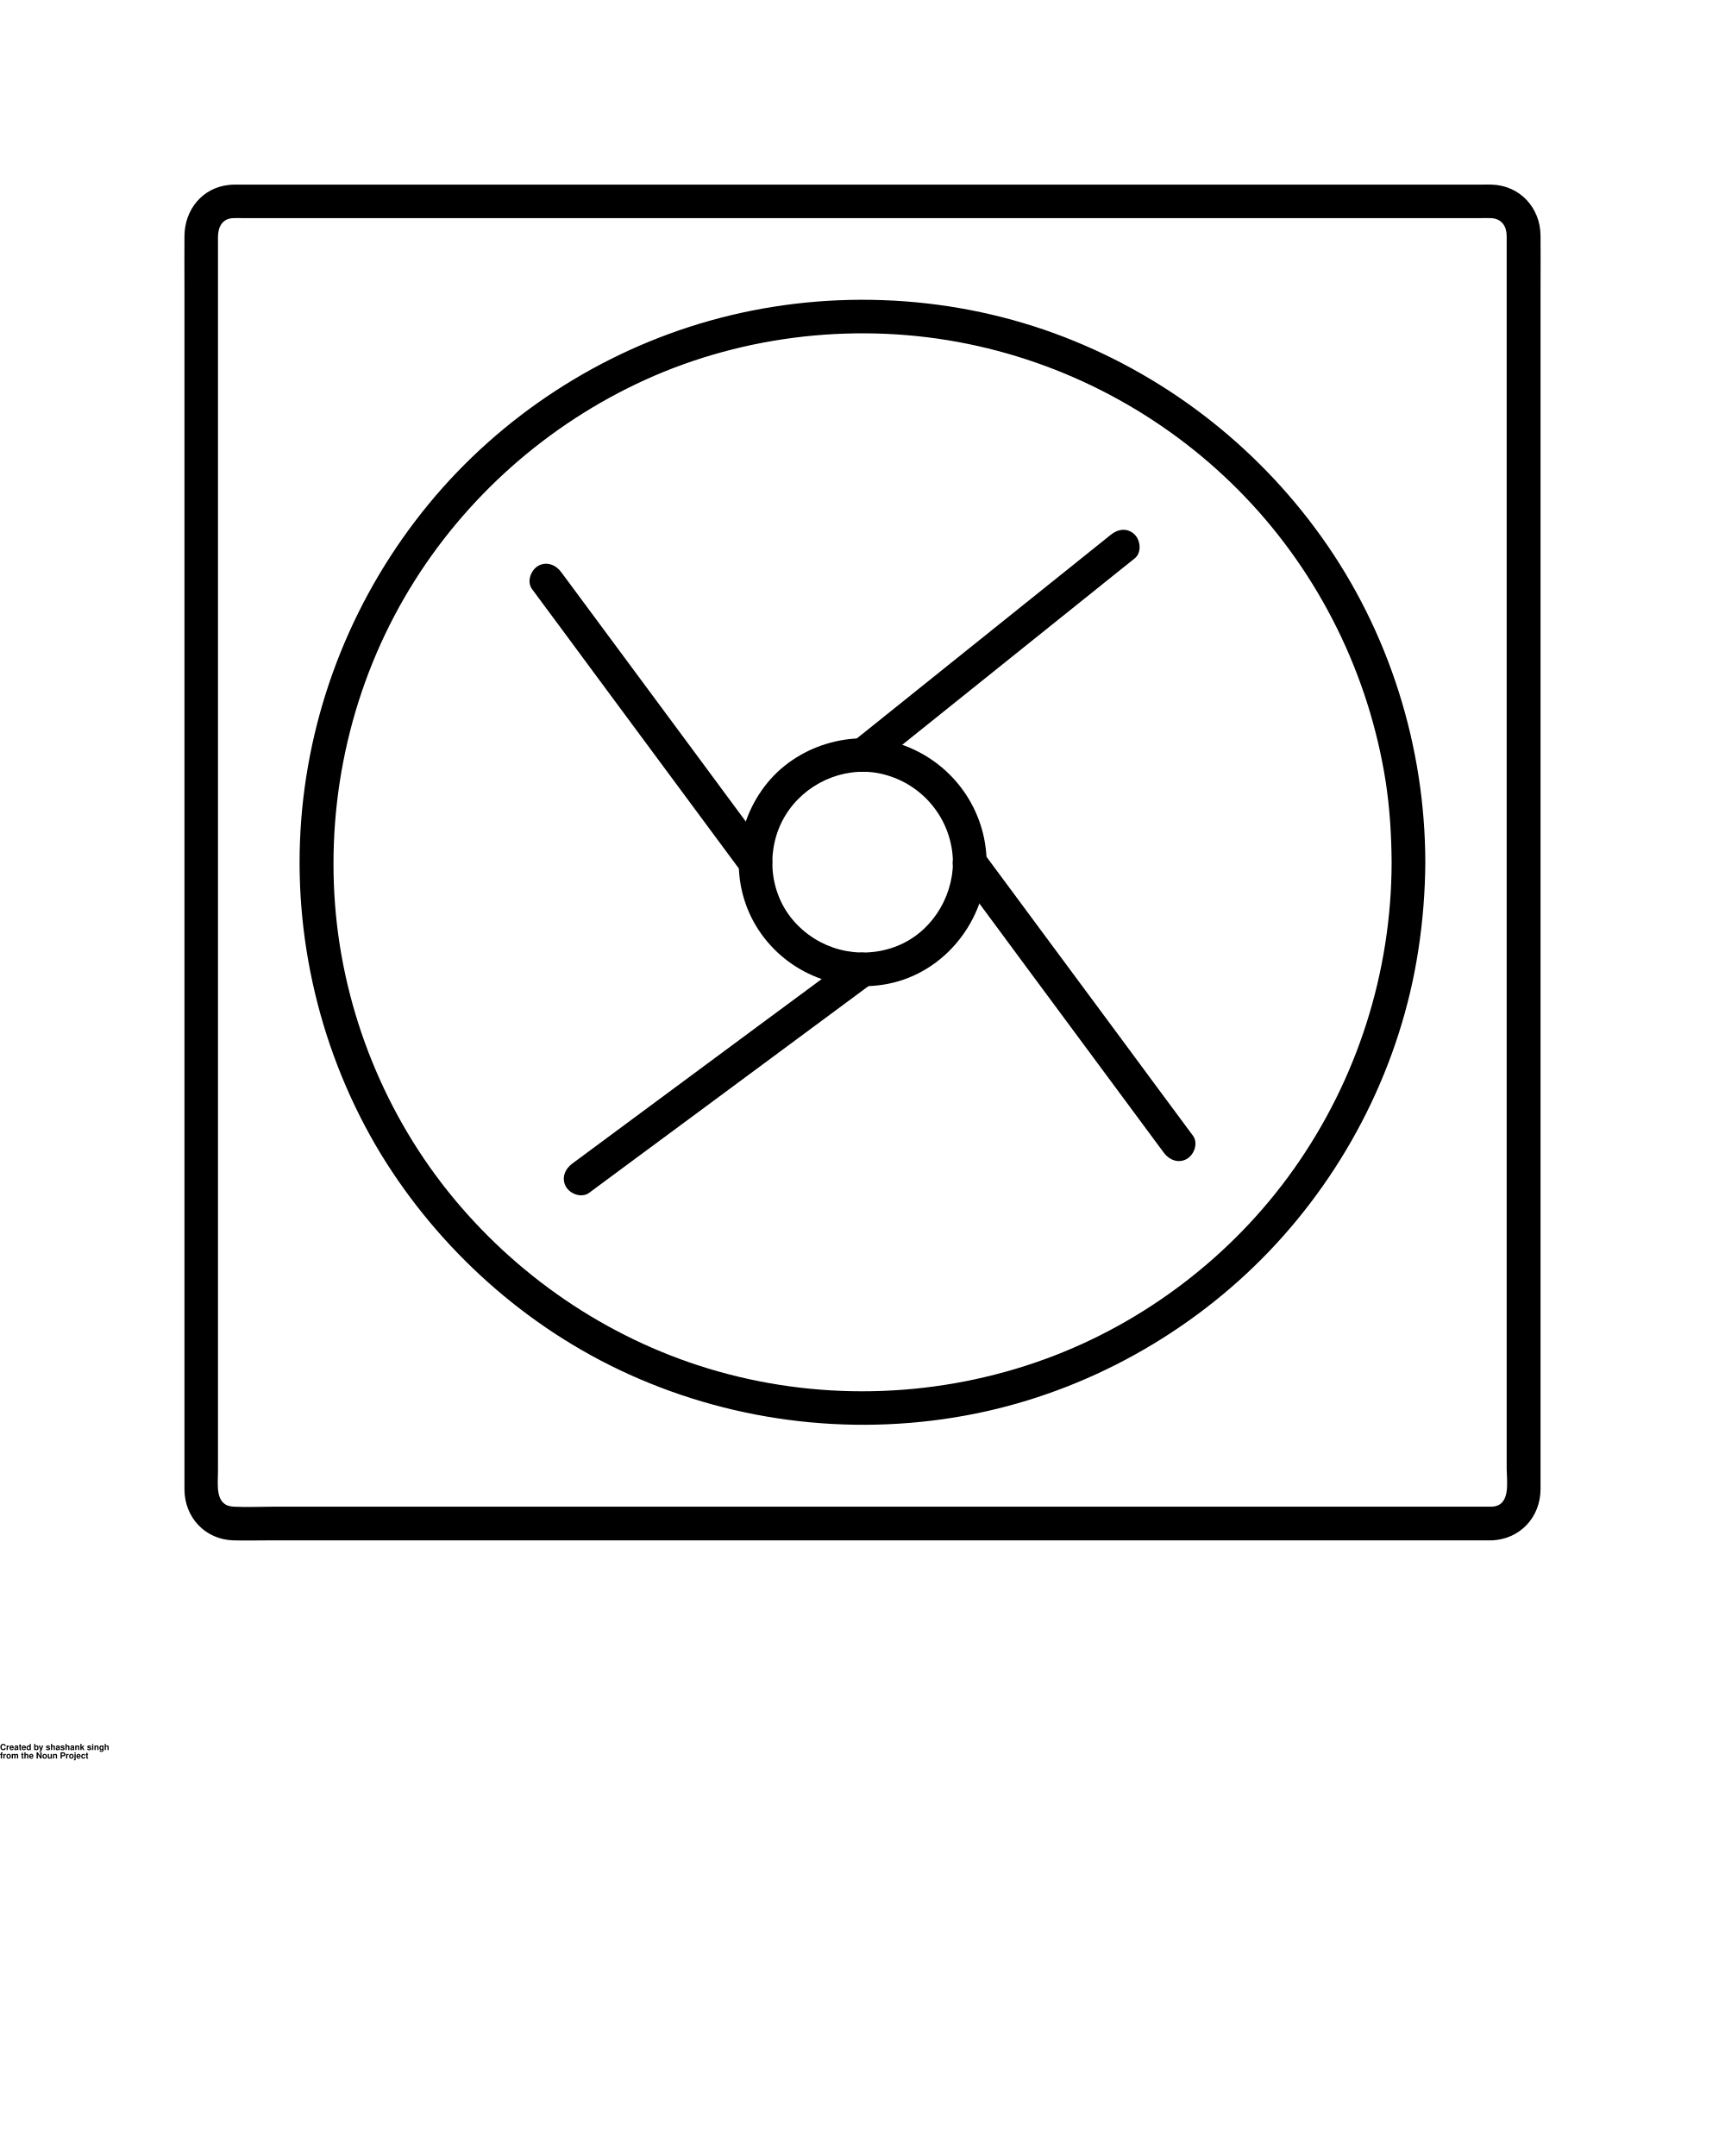
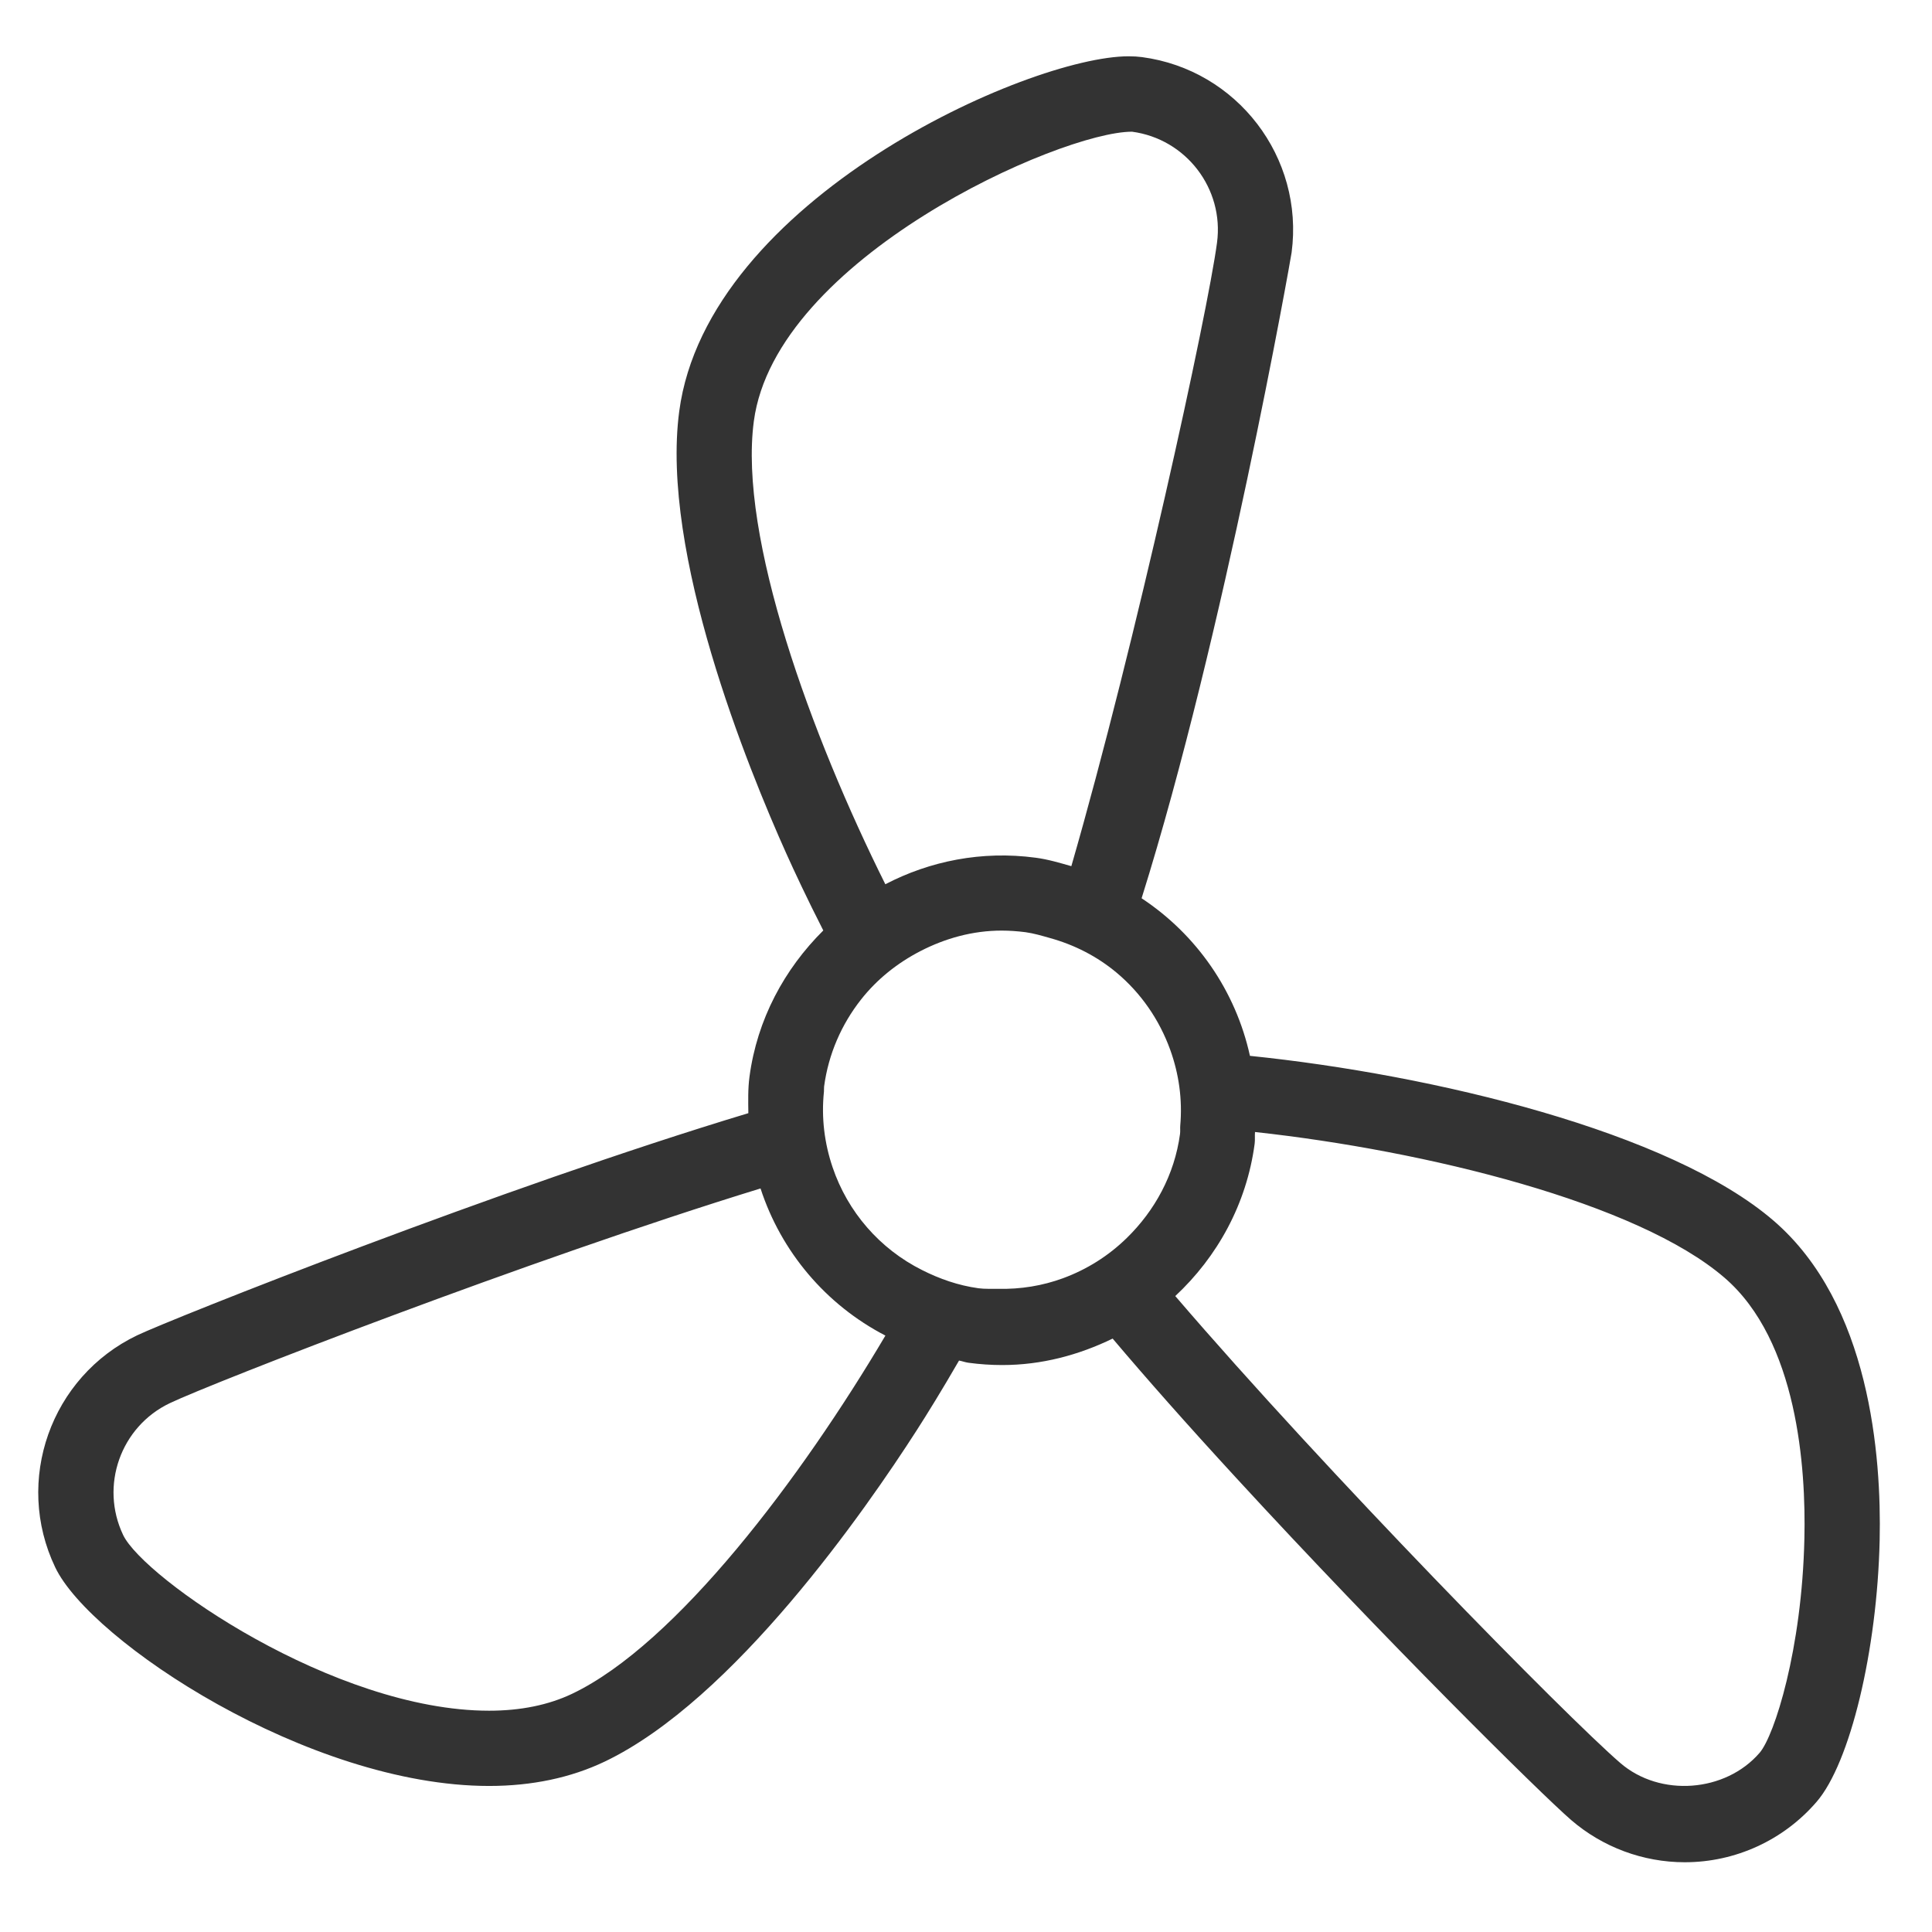
- <svg xmlns="http://www.w3.org/2000/svg" version="1.1" x="0px" y="0px" viewBox="0 0 1024 1280" style="enable-background:new 0 0 1024 1024;" xml:space="preserve">
+ <svg xmlns="http://www.w3.org/2000/svg" version="1.1" id="Layer_1" x="0px" y="0px" width="200px" height="200px" viewBox="0 0 200 200" enable-background="new 0 0 200 200" xml:space="preserve">
  <g>
-     <g>
-       <path d="M885.5,894.5c-6.8,0-13.7,0-20.5,0c-18.7,0-37.4,0-56.1,0c-27.5,0-54.9,0-82.4,0c-33.4,0-66.8,0-100.2,0    c-36.4,0-72.9,0-109.3,0c-36.7,0-73.4,0-110.2,0c-33.8,0-67.5,0-101.3,0c-28.1,0-56.2,0-84.3,0c-19.5,0-39,0-58.5,0    c-8,0-16.1,0.4-24.1,0c-11.2-0.6-9.2-12.9-9.2-21.1c0-16,0-32.1,0-48.1c0-25.6,0-51.2,0-76.8c0-32.4,0-64.8,0-97.1    c0-36,0-71.9,0-107.9c0-36.8,0-73.6,0-110.4c0-34.7,0-69.4,0-104.2c0-29.7,0-59.5,0-89.2c0-21.9,0-43.9,0-65.8c0-11,0-22,0-33.1    c0-5.9,2.4-11,9-11.3c1.9-0.1,3.8,0,5.7,0c13.3,0,26.6,0,39.9,0c23.7,0,47.3,0,71,0c30.9,0,61.8,0,92.7,0c35.3,0,70.7,0,106,0    c36.9,0,73.7,0,110.6,0c35.5,0,71,0,106.5,0c31.3,0,62.7,0,94,0c24,0,48,0,72,0c13.9,0,27.8,0,41.7,0c2.3,0,4.6-0.1,6.8,0    c6.2,0.4,9.1,4.9,9.1,10.7c0,10.4,0,20.8,0,31.2c0,21.4,0,42.7,0,64.1c0,29.4,0,58.8,0,88.2c0,34.5,0,69,0,103.6    c0,36.9,0,73.8,0,110.8c0,36.1,0,72.2,0,108.2c0,32.5,0,65,0,97.5c0,26,0,52,0,78.1c0,16.7,0,33.4,0,50.1    C894.5,880,896.9,894.1,885.5,894.5c-12.8,0.5-12.9,20.5,0,20c16.8-0.6,28.9-13.7,29-30.3c0-3.5,0-7,0-10.5c0-16.1,0-32.3,0-48.4    c0-26,0-52,0-78c0-32.6,0-65.2,0-97.8c0-36.5,0-73,0-109.5c0-37.3,0-74.5,0-111.8c0-34.8,0-69.7,0-104.5c0-29.7,0-59.5,0-89.2    c0-21.4,0-42.7,0-64.1c0-10.2,0.1-20.4,0-30.5c-0.1-16.5-12.2-29.8-29-30.3c-1.8-0.1-3.6,0-5.4,0c-13.4,0-26.8,0-40.2,0    c-23.9,0-47.8,0-71.7,0c-31.3,0-62.5,0-93.8,0c-35.9,0-71.8,0-107.6,0c-37.2,0-74.4,0-111.6,0c-35.8,0-71.7,0-107.5,0    c-31.3,0-62.6,0-93.8,0c-23.6,0-47.2,0-70.9,0c-13.2,0-26.3,0-39.5,0c-2.6,0-5.1-0.1-7.7,0.2c-15.8,1.7-26.2,14.8-26.3,30.3    c-0.1,10.4,0,20.8,0,31.2c0,21.7,0,43.3,0,65c0,29.7,0,59.5,0,89.2c0,35.1,0,70.2,0,105.2c0,37.1,0,74.2,0,111.3    c0,36.5,0,72.9,0,109.4c0,32.5,0,65,0,97.5c0,25.8,0,51.7,0,77.5c0,16,0,32,0,48c0,3.3,0,6.7,0,10c0.1,16.5,12.3,29.6,29,30.1    c7.2,0.2,14.5,0,21.8,0c19.1,0,38.3,0,57.4,0c28.2,0,56.3,0,84.5,0c33.9,0,67.9,0,101.8,0c37,0,74,0,111.1,0    c36.9,0,73.9,0,110.8,0c33.7,0,67.4,0,101.1,0c27.8,0,55.5,0,83.3,0c18.6,0,37.1,0,55.7,0c6.5,0,13.1,0,19.6,0    C898.4,914.5,898.4,894.5,885.5,894.5z" />
-     </g>
+     <path fill="#333" d="M183.611,126.374c-10.698-9.229-35.228-15.125-54.218-17.073c-1.477-6.725-5.524-12.553-11.215-16.312   c8.536-27.208,15.452-66.239,15.528-66.84c1.309-9.853-5.638-18.93-15.49-20.238c-0.419-0.054-0.875-0.084-1.377-0.084   c-10.379,0-43.612,14.836-46.525,36.748c-1.952,14.692,7.11,36.931,11.101,45.818c0.806,1.789,2.149,4.671,3.812,7.928   c-4.014,3.986-6.848,9.191-7.64,15.141c-0.17,1.271-0.133,2.525-0.118,3.773c-25.533,7.699-59.699,21.296-63.26,22.992   c-8.966,4.291-12.775,15.064-8.491,24.027c3.648,7.646,26.241,22.628,44.913,22.628h0.003c4.44,0,8.464-0.853,11.957-2.519   c13.372-6.384,27.055-26.12,32.316-34.314c1.028-1.598,2.626-4.177,4.372-7.205c0.334,0.062,0.639,0.183,0.981,0.229   c1.176,0.159,2.343,0.236,3.497,0.236c4.09,0,7.932-1.043,11.424-2.739c3.462,4.093,7.632,8.818,12.812,14.447   c15.202,16.541,31.529,32.693,34.648,35.388c3.271,2.821,7.456,4.374,11.763,4.374h0.008c5.241,0,10.218-2.281,13.643-6.255   c3.469-4.016,6.275-15.665,6.527-27.1C194.772,150.782,193.601,134.987,183.611,126.374z M78.037,43.604   c2.244-16.868,31.727-29.97,39.137-29.97h0.016c5.592,0.747,9.54,5.897,8.795,11.489c-0.958,7.228-8.384,41.343-15.08,64.542   c-1.209-0.342-2.411-0.707-3.696-0.875c-5.589-0.746-10.949,0.35-15.56,2.747C84.002,76.205,76.443,55.579,78.037,43.604z    M59.236,175.335c-2.438,1.163-5.333,1.757-8.601,1.757h-0.003c-16.065,0-35.756-13.733-37.882-18.184   c-2.431-5.098-0.271-11.215,4.82-13.649c4.428-2.115,37.164-14.859,61.16-22.231c2.134,6.55,6.76,12.036,12.927,15.231   C82.99,152.928,70.021,170.184,59.236,175.335z M110.037,132.324c-2.115,0.776-4.374,1.149-6.736,1.096   c-0.67-0.016-1.332,0.03-2.013-0.061c-2.1-0.289-4.033-0.975-5.828-1.88c-4.398-2.198-7.712-6.033-9.271-10.644   c-0.834-2.466-1.18-5.098-0.894-7.837c0.015-0.167-0.008-0.335,0.015-0.518c0.45-3.378,1.815-6.452,3.812-8.993   c1.659-2.115,3.781-3.804,6.174-5.037c2.545-1.309,5.383-2.115,8.396-2.115c0.817,0,1.644,0.061,2.479,0.167   c0.867,0.122,1.675,0.365,2.488,0.594c2.595,0.715,4.938,1.932,6.916,3.583c2.542,2.124,4.443,4.884,5.569,8.004   c0.883,2.457,1.278,5.105,1.034,7.858c-0.021,0.274,0.016,0.549-0.021,0.838c-0.571,4.245-2.625,7.958-5.517,10.781   C114.762,129.996,112.525,131.411,110.037,132.324z M186.79,159.259c-0.25,11.488-3.104,20.413-4.632,22.186   c-3.539,4.108-10.311,4.618-14.427,1.057c-5.562-4.794-30.334-29.991-46.068-48.335c4.345-4.048,7.388-9.519,8.218-15.765   c0.053-0.411,0-0.807,0.037-1.217c17.713,1.932,39.602,7.318,48.604,15.086C186.09,138.792,186.958,151.984,186.79,159.259z" />
  </g>
-   <g>
-     <g>
-       <path d="M826.1,512c-0.1,65.2-20.4,128.9-58.1,182.1c-36.2,51.2-88.5,91.2-147.4,112.7    c-62.1,22.7-130.6,25.4-194.3,7.4c-61.3-17.3-116.1-53.5-156.7-102.4c-40.8-49.1-65.8-111-70.7-174.6    c-5-65.4,10.2-131.3,44.2-187.5c32.9-54.4,82.1-97.9,139.9-124.2c59.4-27,127.7-34.4,191.7-21.3c62.6,12.8,120.3,44.7,164.5,90.9    c44.3,46.3,73.5,105.7,83.4,169.1C825,479.9,826,496,826.1,512c0,12.9,20,12.9,20,0c-0.1-68.9-21.5-137.1-61.6-193.2    c-39.4-55.2-94.8-97.6-158.6-120.9c-65.2-23.8-138.1-26.3-204.9-7.4c-64.8,18.3-123.6,56.6-166.4,108.6    c-43.9,53.3-70.5,118.9-75.8,187.8c-5.3,68.9,11.4,139,47.2,198.1C260.8,742,312.7,788.5,373.5,816    c64.3,29.1,136.6,37.2,205.8,23.2c66-13.4,127.4-47.6,174-96.2c46.7-48.8,78.3-111.7,88.6-178.6c2.7-17.4,4.1-34.9,4.2-52.5    C846.1,499.1,826.1,499.1,826.1,512z" />
-     </g>
-   </g>
-   <g>
-     <g>
-       <path d="M565.7,512c-0.2,22-13.9,42.8-34.9,50.3c-21.6,7.7-45.4,1.3-60.2-16.2c-14.5-17.2-16-42.7-4.5-61.8    c11.3-18.8,34-29.4,55.7-25.2C547.1,464.2,565.4,486.1,565.7,512c0.1,12.9,20.1,12.9,20,0c-0.3-30.9-19.5-58.2-48.4-69.2    c-28.4-10.8-62.5-1.5-81.7,21.9c-19.6,23.9-22.9,58.2-6.8,85c16.1,26.8,47.7,40.4,78.3,34.4c34-6.7,58.3-37.9,58.7-72.1    C585.8,499.1,565.8,499.1,565.7,512z" />
-     </g>
-   </g>
-   <g>
-     <g>
-       <path d="M519.1,455.4c17.3-13.9,34.7-27.8,52-41.7c27.8-22.3,55.6-44.6,83.4-66.9c6.4-5.1,12.7-10.2,19.1-15.3    c4.2-3.4,3.5-10.6,0-14.1c-4.2-4.2-9.9-3.4-14.1,0c-17.3,13.9-34.7,27.8-52,41.7c-27.8,22.3-55.6,44.6-83.4,66.9    c-6.4,5.1-12.7,10.2-19.1,15.3c-4.2,3.4-3.5,10.6,0,14.1C509.1,459.6,514.8,458.8,519.1,455.4L519.1,455.4z" />
-     </g>
-   </g>
-   <g>
-     <g>
-       <path d="M349.7,708.2c18.8-13.9,37.6-27.9,56.5-41.8c30-22.2,60.1-44.5,90.1-66.7c6.9-5.1,13.9-10.3,20.8-15.4    c4.3-3.2,6.5-8.7,3.6-13.7c-2.5-4.3-9.3-6.8-13.7-3.6c-18.8,13.9-37.6,27.9-56.5,41.8c-30,22.2-60.1,44.5-90.1,66.7    c-6.9,5.1-13.9,10.3-20.8,15.4c-4.3,3.2-6.5,8.7-3.6,13.7C338.5,708.9,345.3,711.4,349.7,708.2L349.7,708.2z" />
-     </g>
-   </g>
-   <g>
-     <g>
-       <path d="M457,507c-13.9-18.8-27.9-37.6-41.8-56.5c-22.2-30-44.5-60.1-66.7-90.1c-5.1-6.9-10.3-13.9-15.4-20.8    c-3.2-4.3-8.7-6.5-13.7-3.6c-4.3,2.5-6.8,9.3-3.6,13.7c13.9,18.8,27.9,37.6,41.8,56.5c22.2,30,44.5,60.1,66.7,90.1    c5.1,6.9,10.3,13.9,15.4,20.8c3.2,4.3,8.7,6.5,13.7,3.6C457.7,518.1,460.2,511.3,457,507L457,507z" />
-     </g>
-   </g>
-   <g>
-     <g>
-       <path d="M708.2,674.3c-13.9-18.8-27.9-37.6-41.8-56.5c-22.2-30-44.5-60.1-66.7-90.1c-5.1-6.9-10.3-13.9-15.4-20.8    c-3.2-4.3-8.7-6.5-13.7-3.6c-4.3,2.5-6.8,9.3-3.6,13.7c13.9,18.8,27.9,37.6,41.8,56.5c22.2,30,44.5,60.1,66.7,90.1    c5.1,6.9,10.3,13.9,15.4,20.8c3.2,4.3,8.7,6.5,13.7,3.6C708.9,685.5,711.4,678.7,708.2,674.3L708.2,674.3z" />
-     </g>
-   </g>
-   <text x="0" y="1039" fill="#000000" font-size="5px" font-weight="bold" font-family="'Helvetica Neue', Helvetica, Arial-Unicode, Arial, Sans-serif">Created by shashank singh</text>
-   <text x="0" y="1044" fill="#000000" font-size="5px" font-weight="bold" font-family="'Helvetica Neue', Helvetica, Arial-Unicode, Arial, Sans-serif">from the Noun Project</text>
</svg>
